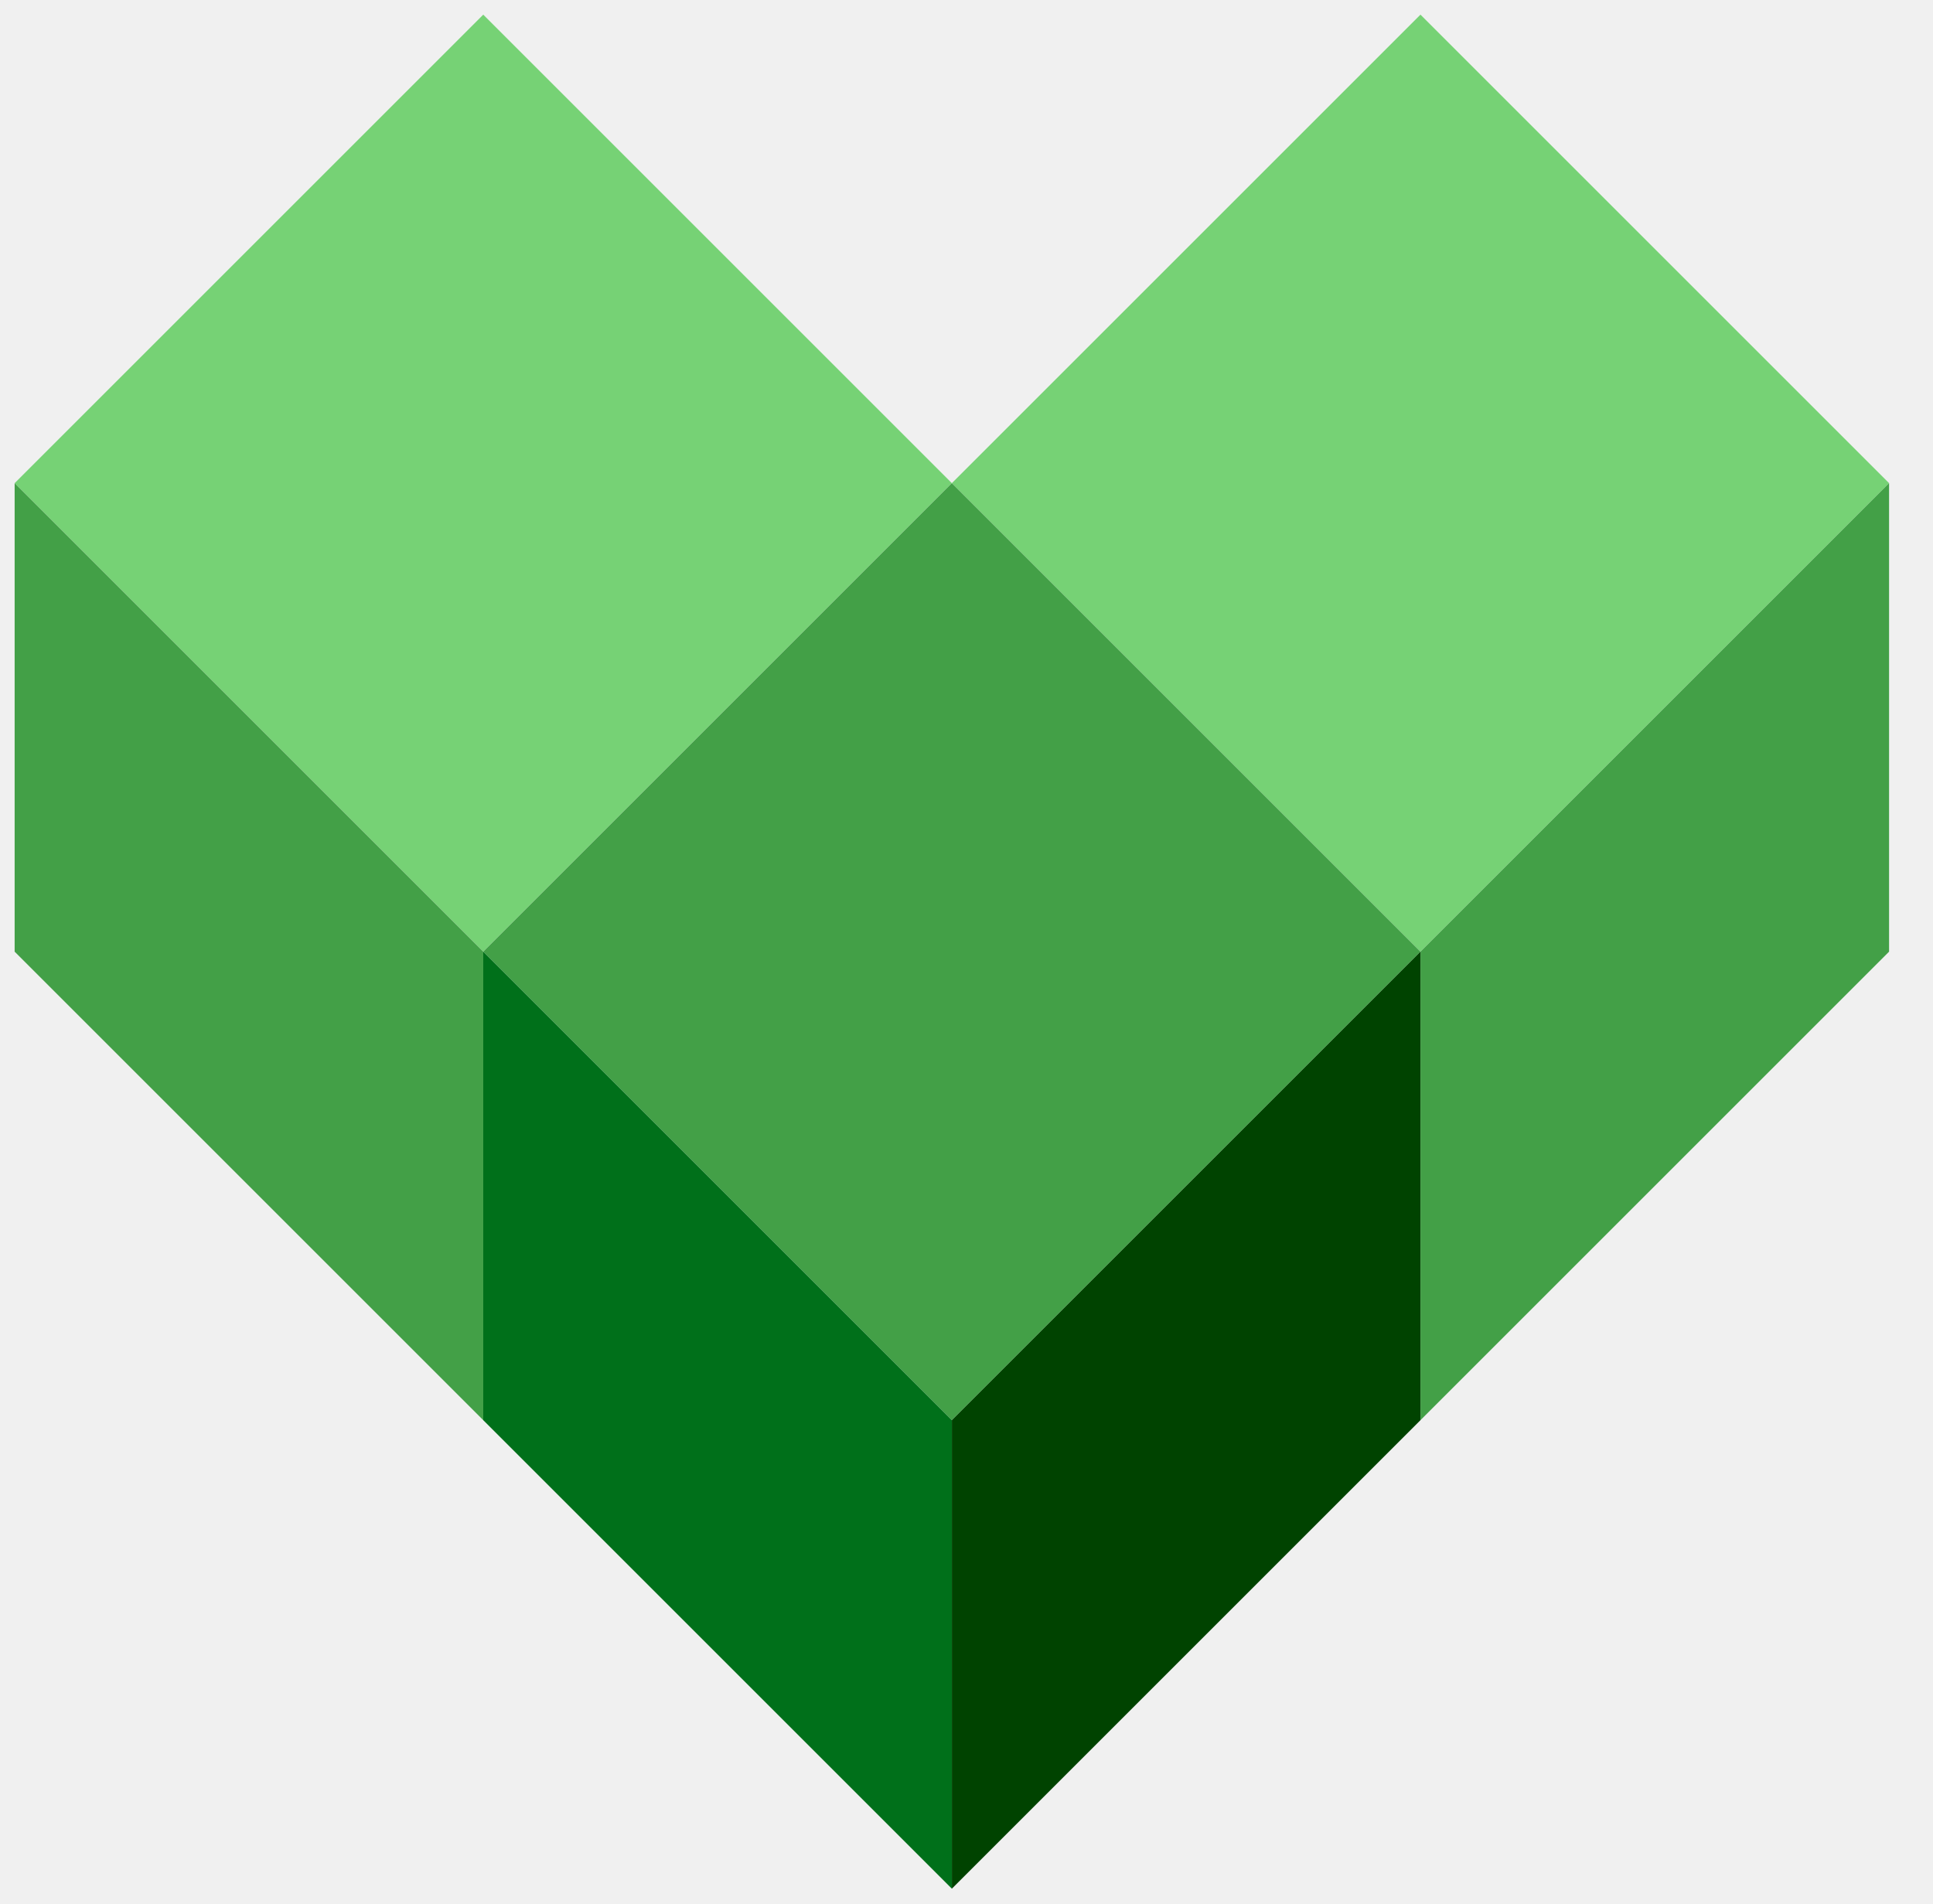
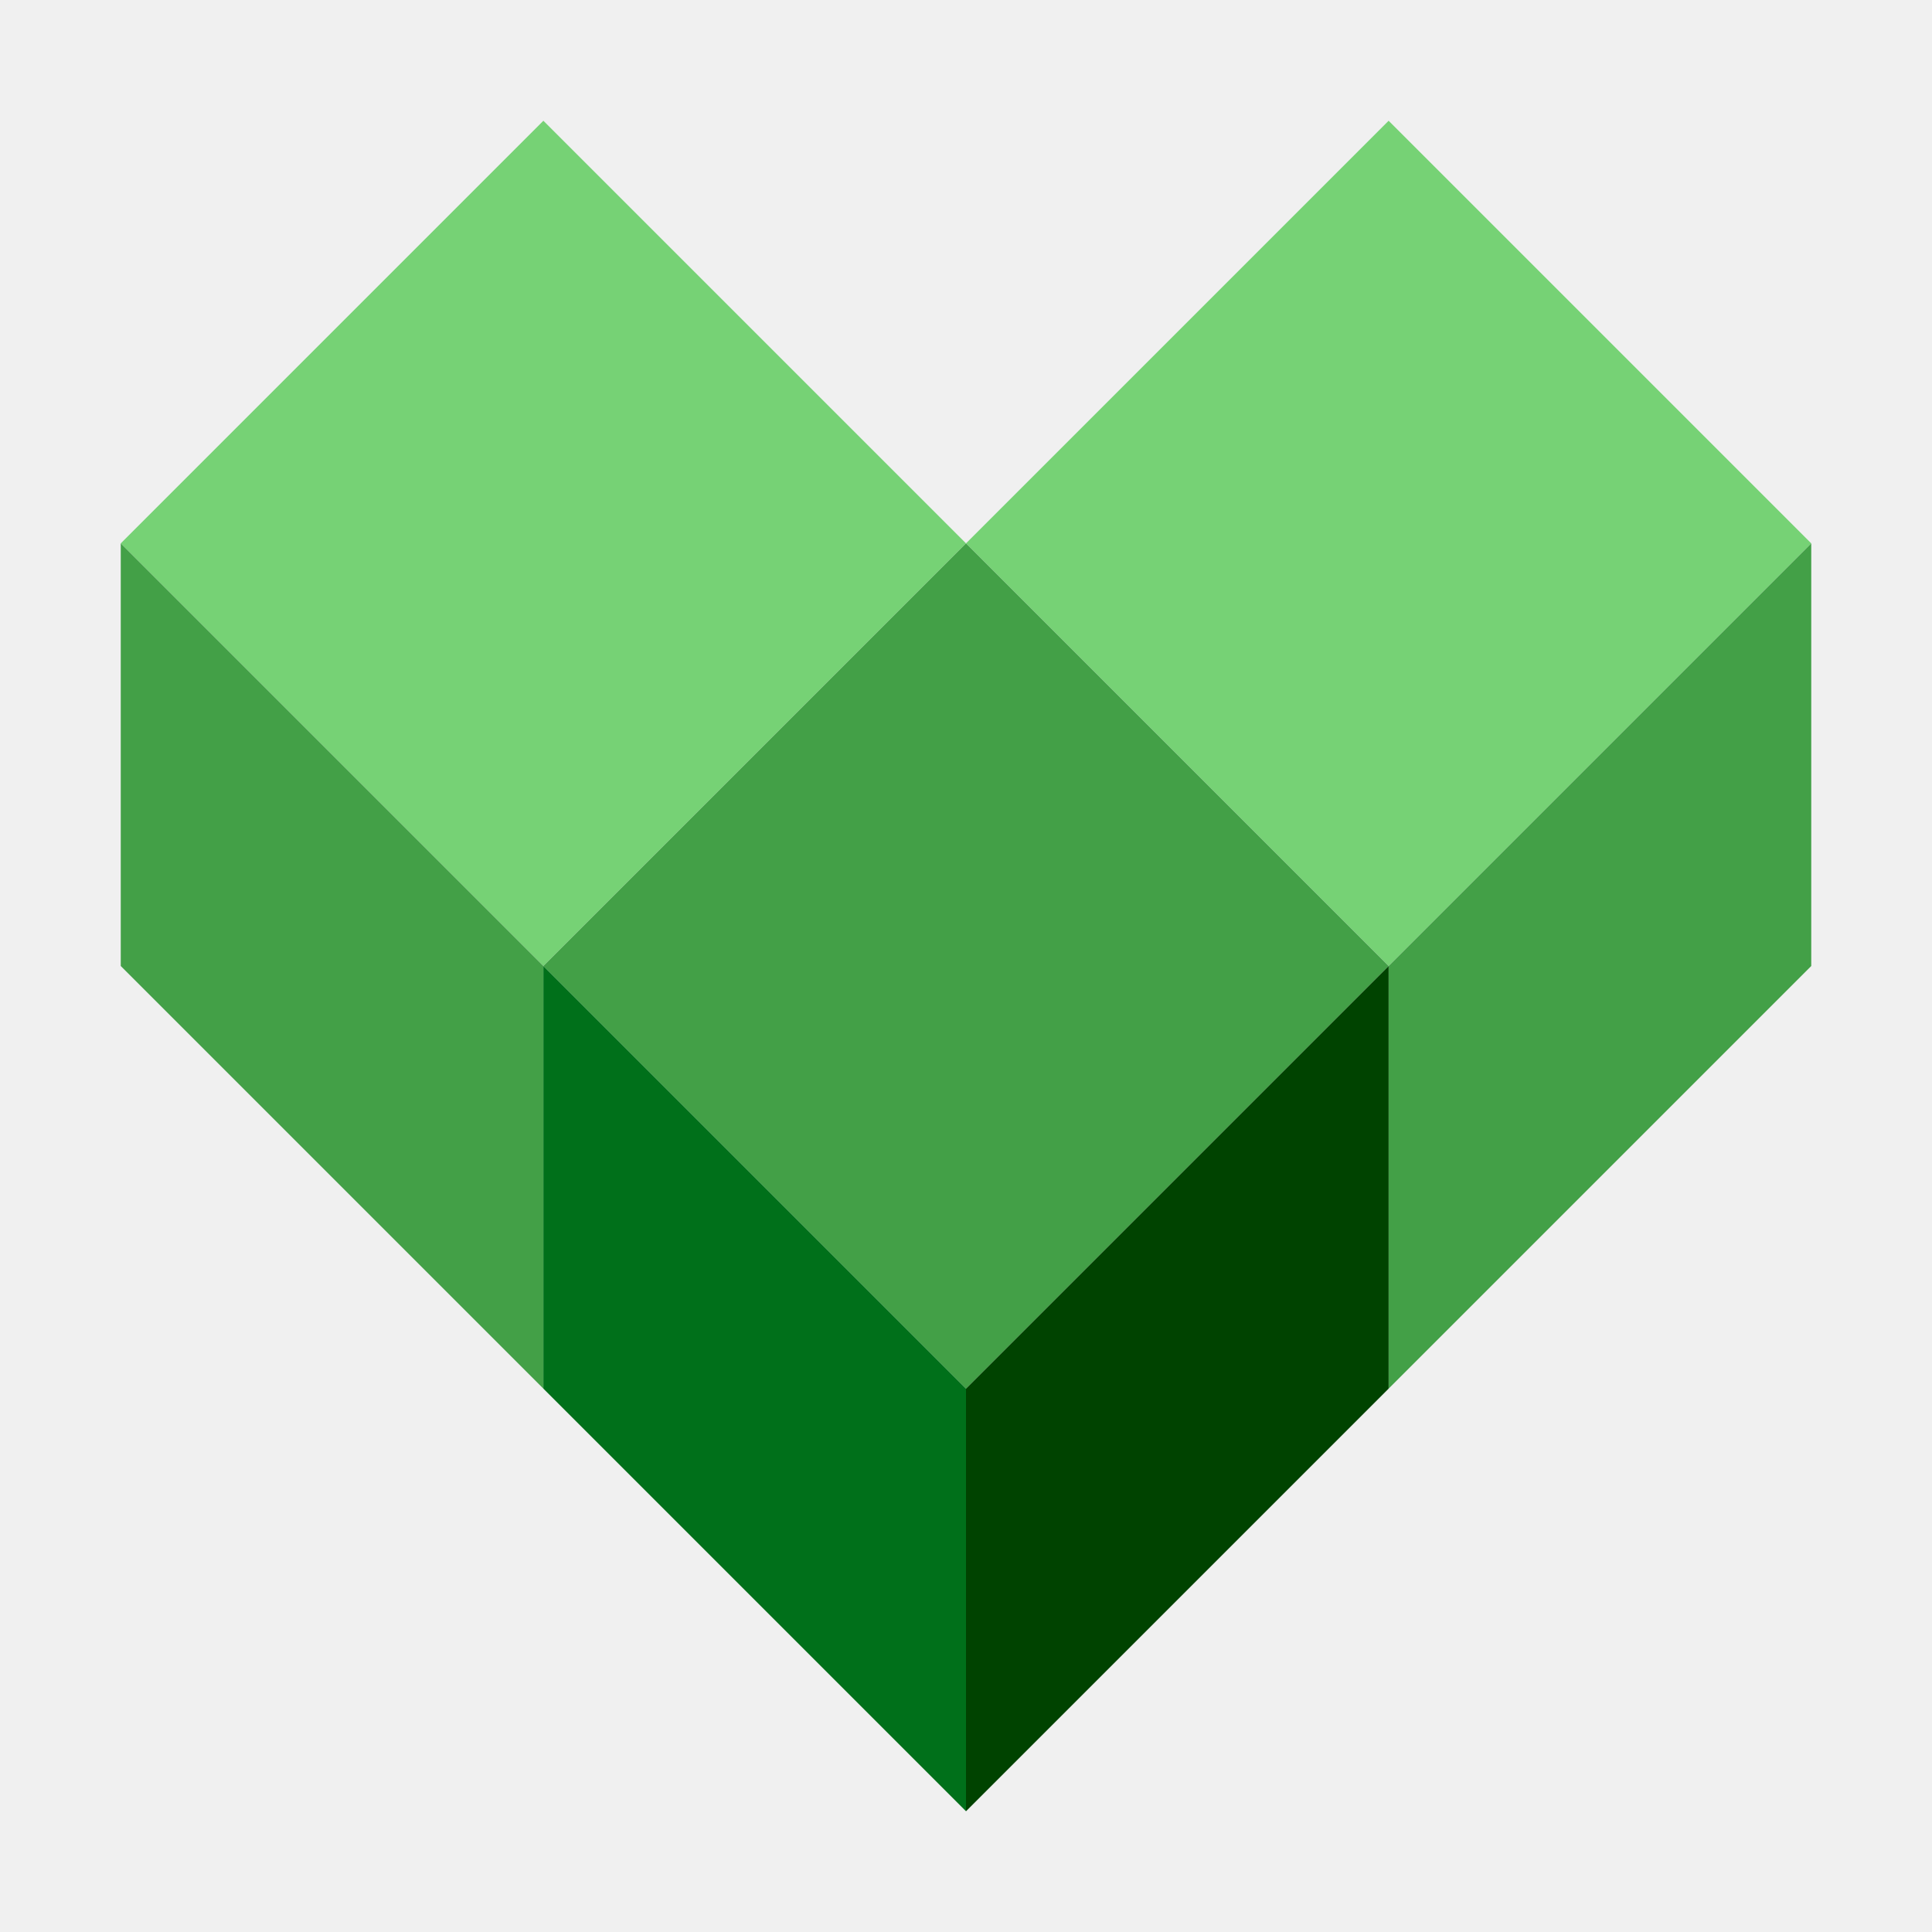
- <svg xmlns="http://www.w3.org/2000/svg" xmlns:xlink="http://www.w3.org/1999/xlink" viewBox="0 0 66 65" fill="#fff" fill-rule="evenodd" stroke="#000" stroke-linecap="round" stroke-linejoin="round">
-   <use xlink:href="#A" x=".5" y=".5" />
-   <symbol id="A" overflow="visible">
-     <g stroke="none" fill-rule="nonzero">
-       <path d="M16 0l16 16-16 16L0 16z" fill="#76d275" />
-       <path d="M0 16v16l16 16V32z" fill="#43a047" />
-       <path d="M48 0l16 16-16 16-16-16z" fill="#76d275" />
-       <path d="M64 16v16L48 48V32zm-32 0l16 16-16 16-16-16z" fill="#43a047" />
-       <path d="M32 48v16L16 48V32z" fill="#00701a" />
-       <path d="M32 48l16-16v16L32 64z" fill="#004300" />
-     </g>
-   </symbol>
+ <svg xmlns="http://www.w3.org/2000/svg" viewBox="0 0 32 32">
+   <path d="M9,2l7,7L9,16,2,9Z" style="fill:#76d275" />
+   <path d="M2,9v7l7,7V16Z" style="fill:#43a047" />
+   <path d="M23,2l7,7-7,7L16,9Z" style="fill:#76d275" />
+   <path d="M30,9v7l-7,7V16Z" style="fill:#43a047" />
+   <path d="M16,9l7,7-7,7L9,16Z" style="fill:#43a047" />
+   <path d="M16,23v7L9,23V16Z" style="fill:#00701a" />
+   <path d="M16,23l7-7v7l-7,7Z" style="fill:#004300" />
</svg>
